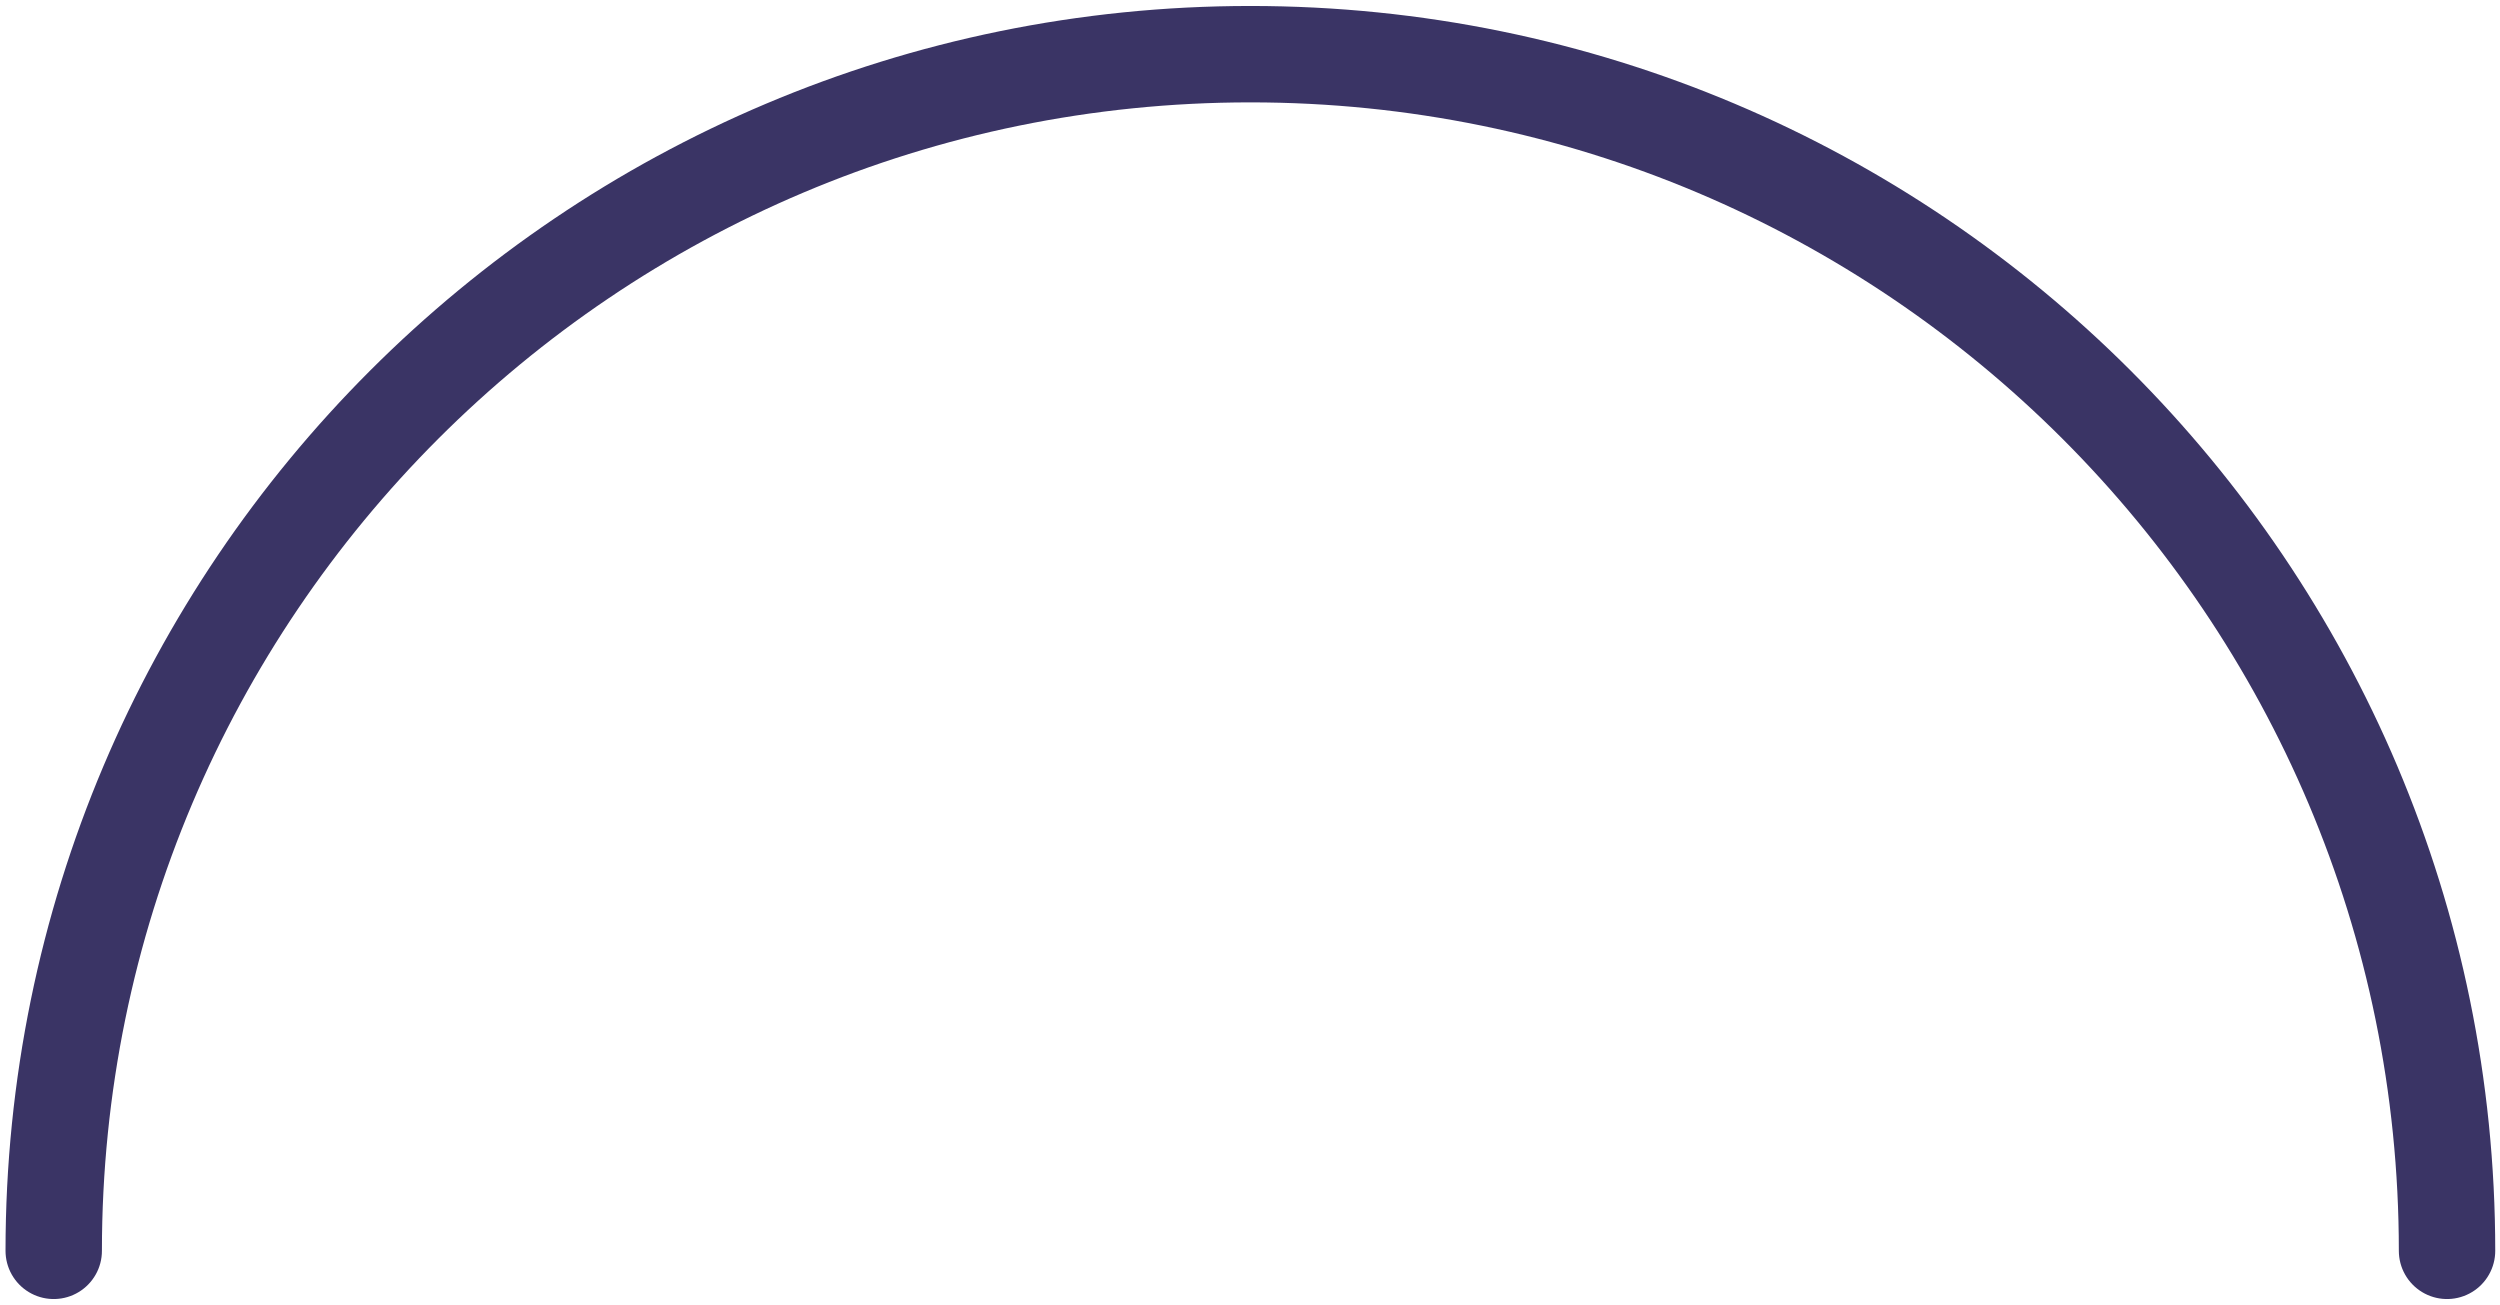
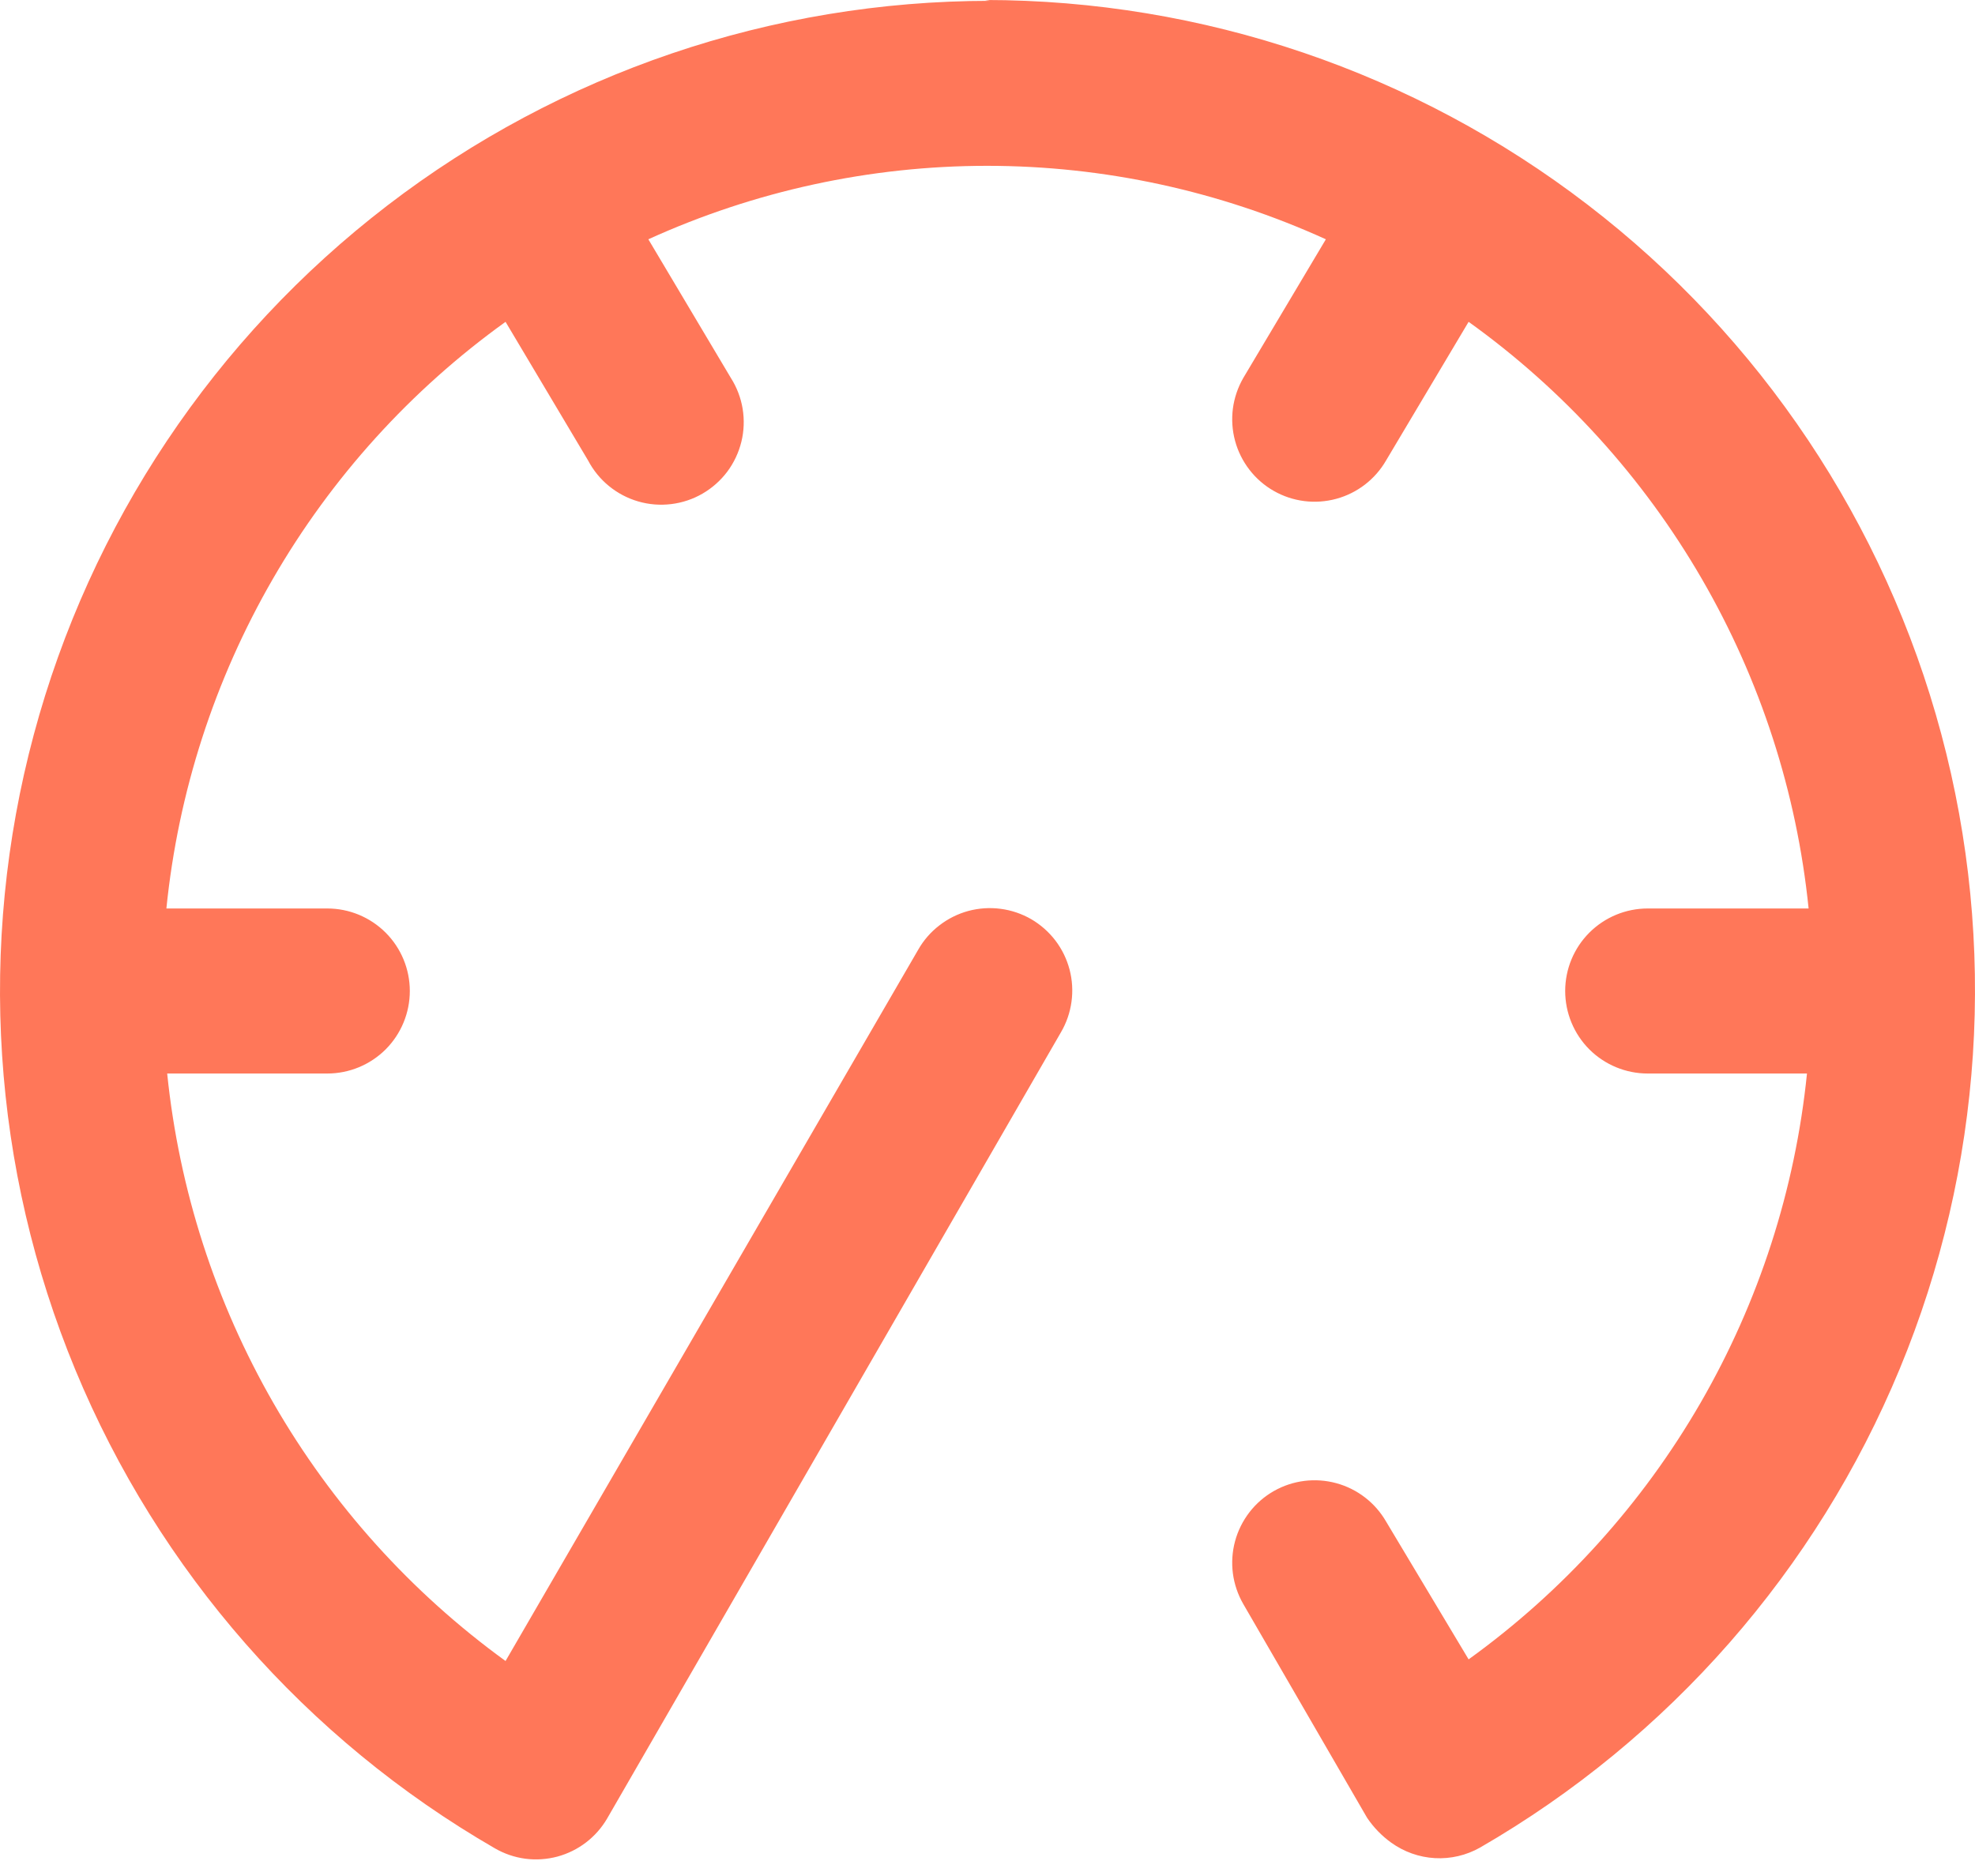
- <svg xmlns="http://www.w3.org/2000/svg" width="389" height="203" viewBox="0 0 389 203" fill="none">
-   <path d="M8.359 194.63C8.359 91.8 91.719 8.43 194.559 8.43C297.389 8.43 380.759 91.79 380.759 194.63" stroke="#3A3465" stroke-width="15" stroke-miterlimit="22.926" stroke-linecap="round" stroke-linejoin="round" />
+ <svg xmlns="http://www.w3.org/2000/svg" width="40" height="38" viewBox="0 0 40 38" fill="none">
+   <path fill-rule="evenodd" clip-rule="evenodd" d="M20.05 0.017C15.636 0.018 11.346 1.476 7.845 4.163C4.343 6.851 1.826 10.618 0.684 14.882C-0.459 19.145 -0.163 23.667 1.525 27.745C3.213 31.823 6.2 35.231 10.022 37.439C10.212 37.549 10.422 37.621 10.64 37.65C10.858 37.678 11.08 37.663 11.292 37.606C11.714 37.491 12.074 37.215 12.295 36.838L21.488 20.909C21.599 20.719 21.671 20.51 21.701 20.292C21.731 20.074 21.718 19.852 21.662 19.639C21.606 19.427 21.509 19.227 21.376 19.052C21.242 18.877 21.076 18.73 20.886 18.619C20.695 18.509 20.484 18.437 20.266 18.409C20.047 18.38 19.825 18.395 19.612 18.452C19.399 18.51 19.2 18.609 19.026 18.744C18.851 18.878 18.705 19.046 18.596 19.238L10.239 33.645C8.324 32.256 6.723 30.477 5.542 28.427C4.362 26.376 3.627 24.099 3.386 21.745H6.629C7.072 21.745 7.497 21.569 7.811 21.256C8.124 20.942 8.3 20.517 8.3 20.073C8.3 19.63 8.124 19.205 7.811 18.892C7.497 18.578 7.072 18.402 6.629 18.402H3.37C3.608 16.048 4.344 13.771 5.528 11.723C6.712 9.674 8.318 7.9 10.239 6.519L11.91 9.326C12.015 9.526 12.159 9.703 12.333 9.845C12.508 9.988 12.709 10.094 12.926 10.157C13.142 10.22 13.369 10.238 13.593 10.211C13.817 10.184 14.033 10.112 14.228 9.999C14.423 9.886 14.593 9.735 14.729 9.555C14.864 9.374 14.961 9.168 15.015 8.949C15.069 8.73 15.077 8.503 15.041 8.28C15.004 8.058 14.923 7.845 14.802 7.655L13.131 4.847C15.285 3.867 17.625 3.359 19.992 3.359C22.359 3.359 24.698 3.867 26.853 4.847L25.181 7.655C25.071 7.846 24.999 8.057 24.97 8.275C24.942 8.494 24.956 8.716 25.014 8.929C25.071 9.142 25.171 9.341 25.305 9.515C25.44 9.69 25.608 9.836 25.8 9.945C26.183 10.163 26.638 10.22 27.064 10.104C27.49 9.988 27.852 9.709 28.073 9.326L29.744 6.519C31.668 7.899 33.277 9.672 34.464 11.72C35.652 13.769 36.39 16.047 36.63 18.402H33.371C32.928 18.402 32.503 18.578 32.189 18.892C31.876 19.205 31.7 19.63 31.7 20.073C31.7 20.517 31.876 20.942 32.189 21.256C32.503 21.569 32.928 21.745 33.371 21.745H36.597C36.358 24.095 35.624 26.367 34.443 28.413C33.261 30.459 31.66 32.23 29.744 33.612L28.073 30.821C27.852 30.438 27.49 30.159 27.064 30.043C26.638 29.927 26.183 29.984 25.8 30.202C25.608 30.311 25.44 30.457 25.305 30.632C25.171 30.806 25.071 31.006 25.014 31.218C24.956 31.431 24.942 31.653 24.97 31.872C24.999 32.09 25.071 32.301 25.181 32.492L27.688 36.821C27.819 37.015 27.983 37.185 28.173 37.322C28.433 37.51 28.741 37.62 29.061 37.638C29.381 37.656 29.699 37.581 29.978 37.423C33.8 35.214 36.786 31.807 38.475 27.728C40.163 23.65 40.459 19.129 39.316 14.865C38.174 10.602 35.657 6.834 32.155 4.147C28.654 1.459 24.364 0.001 19.95 0L20.05 0.017Z" fill="#FF7759" />
</svg>
